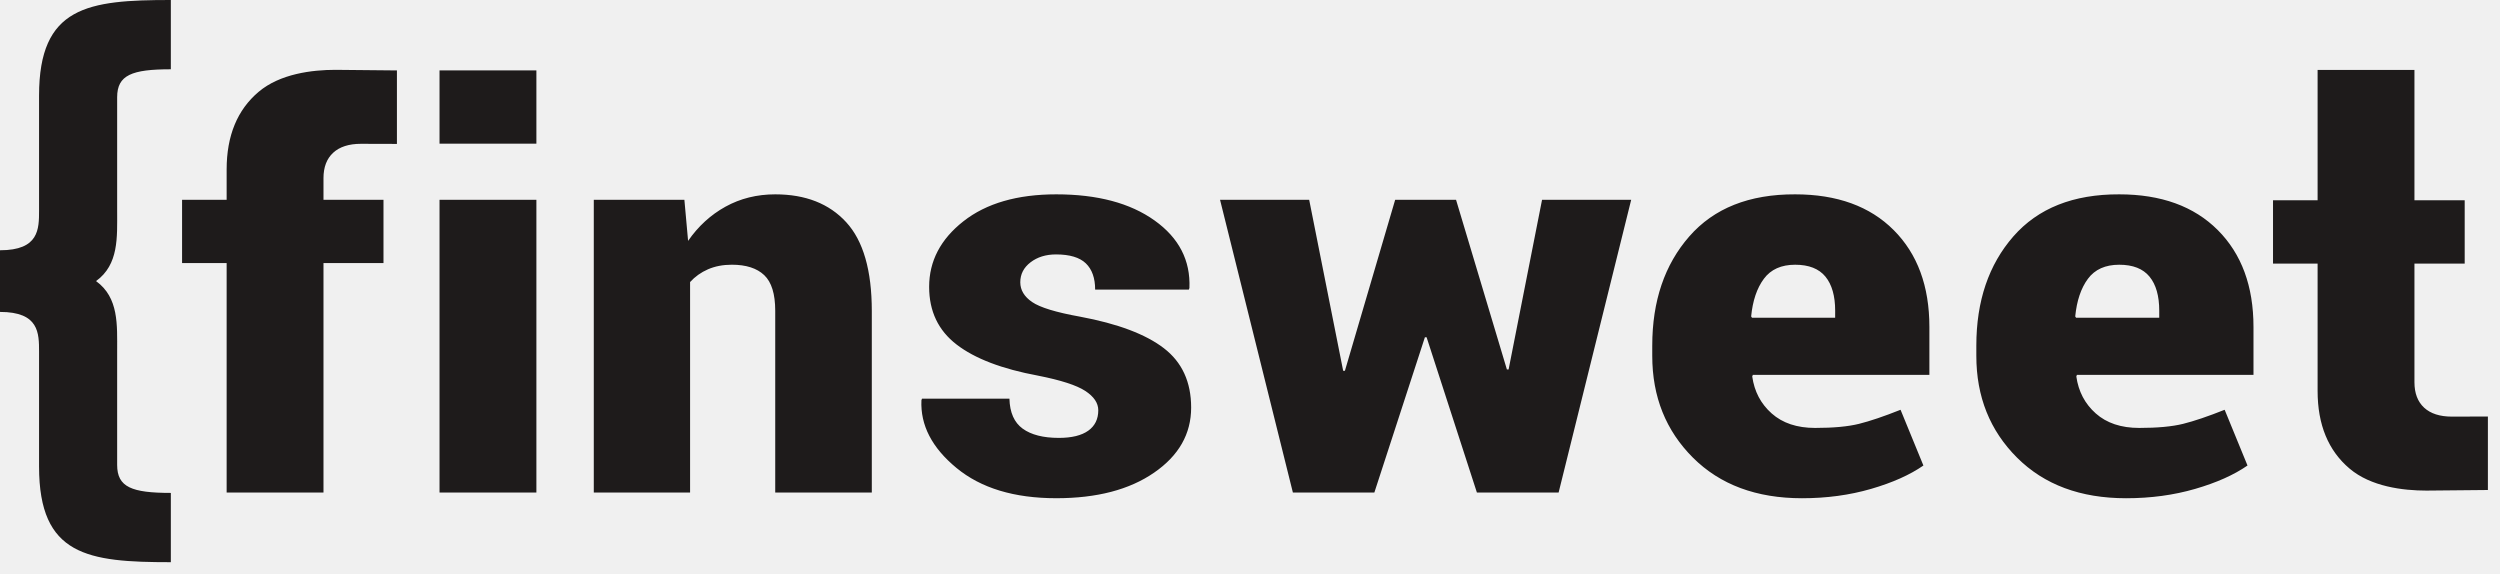
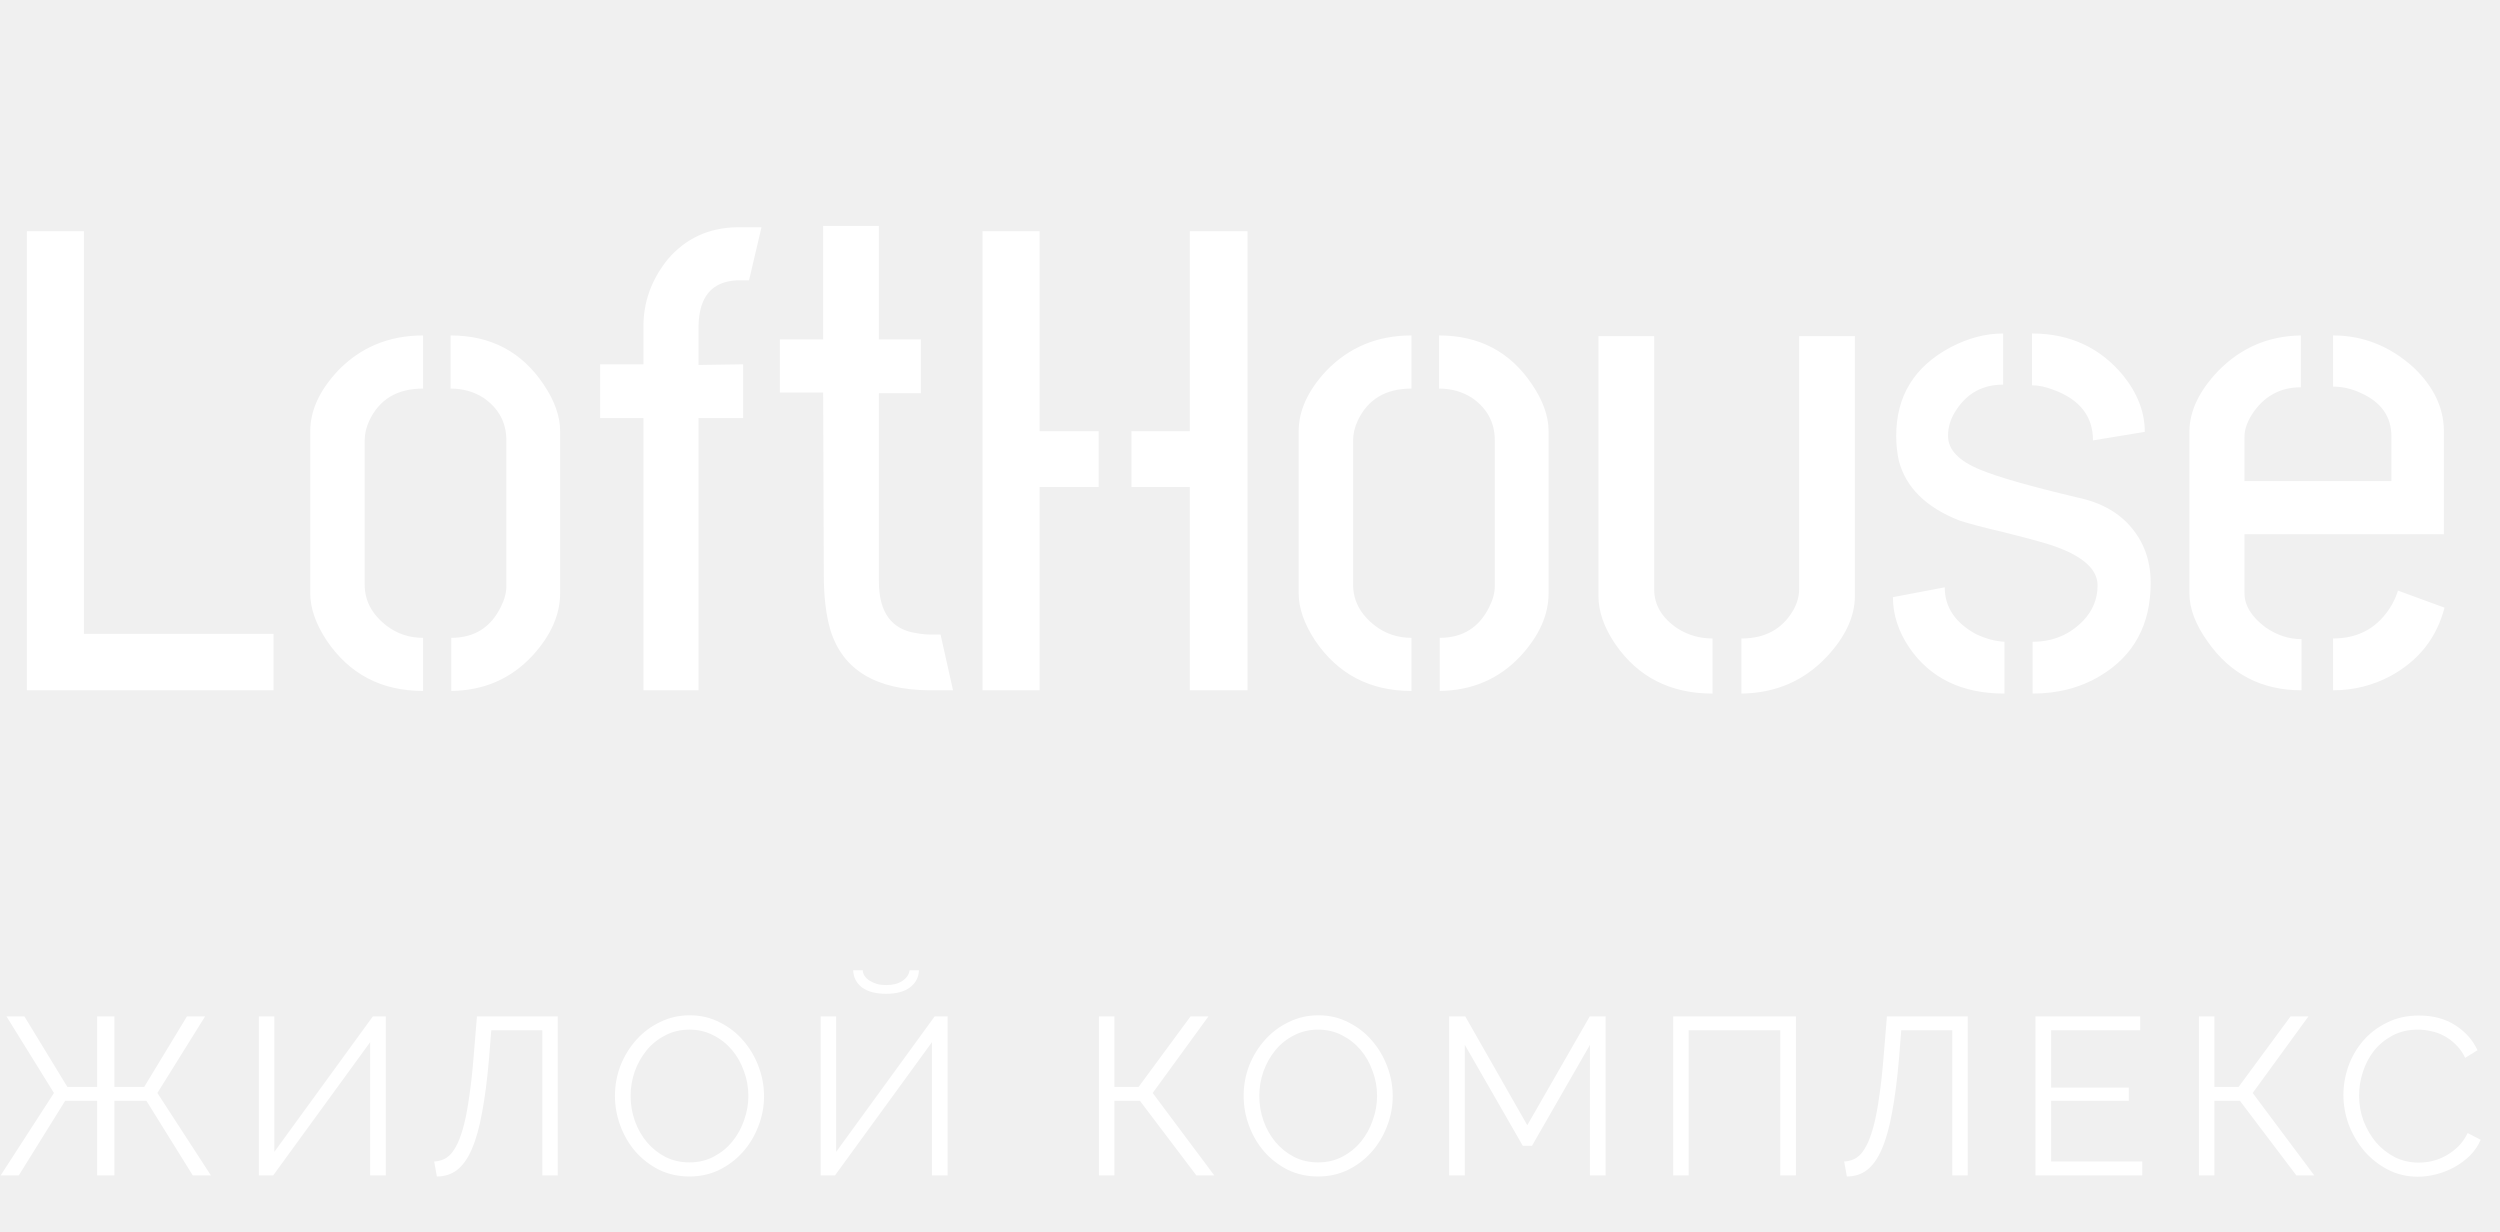
- <svg xmlns="http://www.w3.org/2000/svg" width="122" height="28" viewBox="0 0 122 28" fill="none">
-   <path d="M1.906 4.662V10.263C1.906 11.181 1.906 12.213 0 12.213V13.726V13.747V15.222C1.906 15.222 1.906 16.253 1.906 17.173V22.773C1.906 27.119 4.287 27.435 8.337 27.435V24.054C6.431 24.054 5.717 23.774 5.717 22.689V17.144C5.717 15.864 5.805 14.526 4.687 13.717C5.805 12.909 5.717 11.572 5.717 10.29V4.746C5.717 3.663 6.431 3.381 8.337 3.381V8.02092e-07C4.287 -0.001 1.906 0.315 1.906 4.662ZM12.622 4.481C11.58 5.36 11.06 6.624 11.06 8.27V9.749H8.885V12.839H11.06V24.036H15.786V12.839H18.714V9.749H15.786V8.694C15.786 8.157 15.944 7.744 16.26 7.453C16.576 7.163 17.027 7.018 17.613 7.018C17.901 7.018 19.37 7.023 19.37 7.023V3.437C19.37 3.437 16.746 3.408 16.371 3.408C15.23 3.408 13.663 3.6 12.622 4.481ZM21.449 7.01H26.176V3.437H21.449V7.01ZM21.449 24.037H26.176V9.749H21.449V24.037ZM37.831 9.484C36.939 9.484 36.13 9.685 35.405 10.085C34.68 10.485 34.072 11.043 33.579 11.755L33.398 9.749H28.977V24.036H33.676V13.764C33.918 13.499 34.208 13.291 34.547 13.143C34.887 12.995 35.275 12.918 35.712 12.918C36.409 12.918 36.937 13.088 37.294 13.427C37.652 13.766 37.831 14.344 37.831 15.163V24.037H42.544V15.177C42.544 13.196 42.128 11.752 41.296 10.845C40.465 9.938 39.309 9.484 37.831 9.484ZM56.796 16.992C55.909 16.31 54.544 15.796 52.704 15.453C51.533 15.243 50.754 15.004 50.369 14.74C49.983 14.477 49.79 14.154 49.79 13.776C49.79 13.379 49.957 13.056 50.291 12.8C50.626 12.544 51.04 12.416 51.532 12.416C52.202 12.416 52.687 12.562 52.989 12.852C53.291 13.143 53.443 13.569 53.443 14.132H58.016L58.044 14.054C58.1 12.705 57.533 11.609 56.343 10.759C55.153 9.909 53.554 9.484 51.546 9.484C49.64 9.484 48.13 9.922 47.014 10.799C45.899 11.675 45.342 12.741 45.342 13.999C45.342 15.188 45.788 16.126 46.68 16.812C47.572 17.499 48.897 18.005 50.654 18.331C51.769 18.551 52.538 18.8 52.961 19.077C53.385 19.354 53.596 19.67 53.596 20.02C53.596 20.452 53.433 20.785 53.108 21.017C52.782 21.25 52.304 21.369 51.672 21.369C50.91 21.369 50.321 21.218 49.908 20.919C49.494 20.62 49.278 20.131 49.26 19.454H44.993L44.966 19.532C44.91 20.748 45.479 21.849 46.674 22.834C47.868 23.82 49.492 24.313 51.547 24.313C53.527 24.313 55.118 23.897 56.322 23.064C57.527 22.233 58.128 21.175 58.128 19.889C58.128 18.64 57.684 17.674 56.796 16.992ZM73.62 18.029H73.536L71.055 9.75H68.084L65.631 18.096H65.547L63.888 9.75H59.538L63.093 24.037H67.068L69.535 16.458H69.618L72.073 24.037H76.06L79.602 9.75H75.252L73.62 18.029ZM87.603 9.484C85.363 9.476 83.64 10.161 82.437 11.538C81.232 12.916 80.63 14.692 80.63 16.866V17.368C80.63 19.357 81.293 21.013 82.616 22.334C83.941 23.655 85.715 24.314 87.936 24.314C89.135 24.314 90.258 24.163 91.304 23.859C92.349 23.556 93.203 23.175 93.862 22.717L92.747 19.997C91.929 20.323 91.252 20.551 90.718 20.684C90.183 20.817 89.469 20.883 88.577 20.883C87.694 20.883 86.988 20.647 86.458 20.176C85.927 19.704 85.612 19.104 85.509 18.373L85.538 18.293H94.154V15.955C94.154 13.966 93.573 12.39 92.411 11.227C91.251 10.065 89.647 9.484 87.603 9.484ZM89.555 15.507H85.498L85.456 15.441C85.53 14.675 85.737 14.063 86.077 13.605C86.415 13.148 86.925 12.919 87.604 12.919C88.273 12.919 88.765 13.113 89.082 13.5C89.398 13.887 89.556 14.442 89.556 15.164L89.555 15.507ZM103.418 9.484C101.177 9.476 99.456 10.161 98.251 11.538C97.048 12.916 96.445 14.692 96.445 16.866V17.368C96.445 19.357 97.108 21.013 98.433 22.334C99.758 23.655 101.53 24.314 103.751 24.314C104.951 24.314 106.074 24.163 107.12 23.859C108.166 23.556 109.018 23.175 109.678 22.717L108.563 19.997C107.745 20.323 107.069 20.551 106.534 20.684C105.998 20.817 105.285 20.883 104.393 20.883C103.51 20.883 102.804 20.647 102.274 20.176C101.743 19.704 101.428 19.104 101.325 18.373L101.353 18.293H109.97V15.955C109.97 13.966 109.389 12.39 108.227 11.227C107.065 10.065 105.463 9.484 103.418 9.484ZM105.369 15.507H101.313L101.271 15.441C101.346 14.675 101.552 14.063 101.891 13.605C102.229 13.148 102.739 12.919 103.418 12.919C104.087 12.919 104.58 13.113 104.897 13.5C105.214 13.887 105.371 14.442 105.371 15.164V15.507L105.369 15.507ZM119.652 20.331C119.067 20.331 118.615 20.186 118.299 19.896C117.984 19.605 117.825 19.191 117.825 18.654V12.864H120.277V9.773H117.825V3.414H113.099V9.773H110.923V12.864H113.099V19.078C113.099 20.724 113.619 21.988 114.66 22.868C115.7 23.75 117.267 23.941 118.41 23.941C118.786 23.941 121.409 23.912 121.409 23.912V20.326C121.409 20.326 119.941 20.331 119.652 20.331Z" fill="#1E1B1B" />
+ <svg xmlns="http://www.w3.org/2000/svg" width="134" height="66" viewBox="0 0 134 66" fill="none">
+   <path d="M1.441 37V12.391H4.5V33.977H14.66V37H1.441ZM16.629 31.797V23.113C16.629 22.012 17.121 20.934 18.105 19.879C19.324 18.613 20.848 17.98 22.676 17.98V20.828C21.293 20.828 20.332 21.402 19.793 22.551C19.629 22.902 19.547 23.254 19.547 23.605V31.34C19.547 32.207 19.945 32.945 20.742 33.555C21.305 33.977 21.949 34.188 22.676 34.188V37.035C20.449 37.035 18.727 36.133 17.508 34.328C16.922 33.438 16.629 32.594 16.629 31.797ZM24.188 37.035V34.188C25.43 34.188 26.32 33.625 26.859 32.5C27.047 32.125 27.141 31.762 27.141 31.41V23.605C27.141 22.645 26.73 21.883 25.91 21.32C25.395 20.992 24.809 20.828 24.152 20.828V17.98C26.309 17.98 27.973 18.859 29.145 20.617C29.73 21.484 30.023 22.316 30.023 23.113V31.797C30.023 32.945 29.531 34.059 28.547 35.137C27.398 36.379 25.945 37.012 24.188 37.035ZM32.168 22.41V19.527H34.488V17.488C34.488 16.176 34.922 14.98 35.789 13.902C36.75 12.777 37.992 12.203 39.516 12.18H40.816L40.148 15.027H39.48C38.145 15.098 37.465 15.918 37.441 17.488V19.562L39.832 19.527V22.41H37.441V37H34.488V22.41H32.168ZM41.801 21.039V18.191H44.121V12.109H47.109V18.191H49.359V21.074H47.109V31.164C47.109 32.828 47.789 33.754 49.148 33.941C49.406 33.988 49.664 34.012 49.922 34.012H50.414L51.082 37H49.816C46.934 36.977 45.164 35.898 44.508 33.766C44.273 32.969 44.156 31.984 44.156 30.812L44.121 21.039H41.801ZM52.664 37V12.391H55.723V23.113H58.887V26.102H55.723V37H52.664ZM60.645 26.102V23.113H63.773V12.391H66.867V37H63.773V26.102H60.645ZM69.609 31.797V23.113C69.609 22.012 70.102 20.934 71.086 19.879C72.305 18.613 73.828 17.98 75.656 17.98V20.828C74.273 20.828 73.312 21.402 72.773 22.551C72.609 22.902 72.527 23.254 72.527 23.605V31.34C72.527 32.207 72.926 32.945 73.723 33.555C74.285 33.977 74.93 34.188 75.656 34.188V37.035C73.43 37.035 71.707 36.133 70.488 34.328C69.902 33.438 69.609 32.594 69.609 31.797ZM77.168 37.035V34.188C78.41 34.188 79.301 33.625 79.84 32.5C80.027 32.125 80.121 31.762 80.121 31.41V23.605C80.121 22.645 79.711 21.883 78.891 21.32C78.375 20.992 77.789 20.828 77.133 20.828V17.98C79.289 17.98 80.953 18.859 82.125 20.617C82.711 21.484 83.004 22.316 83.004 23.113V31.797C83.004 32.945 82.512 34.059 81.527 35.137C80.379 36.379 78.926 37.012 77.168 37.035ZM85.676 31.938V18.016H88.664V31.586C88.664 32.43 89.086 33.133 89.93 33.695C90.492 34.047 91.113 34.223 91.793 34.223V37.176C89.543 37.176 87.809 36.297 86.59 34.539C85.981 33.648 85.676 32.781 85.676 31.938ZM93.34 37.176V34.223C94.606 34.223 95.531 33.719 96.117 32.711C96.328 32.336 96.434 31.961 96.434 31.586V18.016H99.422V31.938C99.422 33.039 98.918 34.129 97.91 35.207C96.691 36.496 95.168 37.152 93.34 37.176ZM101.461 32.008L104.238 31.48C104.238 32.535 104.789 33.367 105.891 33.977C106.43 34.234 106.945 34.375 107.438 34.398V37.176C105.164 37.176 103.465 36.355 102.34 34.715C101.754 33.848 101.461 32.945 101.461 32.008ZM101.637 23.359C101.637 21.227 102.609 19.645 104.555 18.613C105.492 18.121 106.43 17.875 107.367 17.875V20.617C106.289 20.617 105.457 21.062 104.871 21.953C104.566 22.398 104.414 22.867 104.414 23.359C104.414 24.109 105 24.719 106.172 25.188C107.062 25.562 108.785 26.055 111.34 26.664C112.934 26.992 114.07 27.777 114.75 29.02C115.102 29.676 115.277 30.414 115.277 31.234C115.277 33.484 114.375 35.148 112.57 36.227C111.516 36.859 110.309 37.176 108.949 37.176V34.398C110.027 34.398 110.93 34.023 111.656 33.273C112.172 32.734 112.43 32.102 112.43 31.375C112.43 30.438 111.504 29.688 109.652 29.125C109.184 28.984 108.434 28.785 107.402 28.527C106.301 28.27 105.504 28.059 105.012 27.895C103.23 27.191 102.152 26.125 101.777 24.695C101.684 24.273 101.637 23.828 101.637 23.359ZM108.914 20.652V17.875C110.93 17.875 112.559 18.625 113.801 20.125C114.574 21.086 114.961 22.094 114.961 23.148L112.184 23.605C112.184 22.316 111.48 21.414 110.074 20.898C109.652 20.734 109.266 20.652 108.914 20.652ZM117.352 31.797V23.078C117.375 22 117.891 20.934 118.898 19.879C120.117 18.637 121.594 18.004 123.328 17.98V20.758C122.203 20.758 121.324 21.25 120.691 22.234C120.434 22.656 120.305 23.043 120.305 23.395V25.785H128.18V23.395C128.18 22.34 127.641 21.566 126.562 21.074C126.07 20.84 125.566 20.723 125.051 20.723V17.98C126.668 17.98 128.109 18.555 129.375 19.703C130.43 20.711 130.969 21.824 130.992 23.043V28.633H120.305V31.797C120.305 32.453 120.68 33.062 121.43 33.625C122.039 34.047 122.684 34.258 123.363 34.258V37C121.23 37 119.555 36.133 118.336 34.398C117.68 33.484 117.352 32.617 117.352 31.797ZM125.051 37V34.223C126.457 34.223 127.512 33.613 128.215 32.395C128.355 32.137 128.461 31.891 128.531 31.656L131.027 32.57C130.605 34.188 129.645 35.406 128.145 36.227C127.184 36.742 126.152 37 125.051 37Z" fill="white" />
+   <path d="M2.892 58.584L0.348 54.48H1.308L3.612 58.26H5.208V54.48H6.132V58.26H7.728L10.02 54.48H10.992L8.436 58.584L11.304 63H10.332L7.848 59.004H6.132V63H5.208V59.004H3.492L1.008 63H0.036L2.892 58.584ZM14.704 61.74L19.984 54.48H20.68V63H19.84V55.86L14.644 63H13.876V54.48H14.704V61.74ZM26.212 56.736C26.116 57.864 25.992 58.828 25.84 59.628C25.696 60.428 25.512 61.084 25.288 61.596C25.072 62.1 24.808 62.472 24.496 62.712C24.192 62.944 23.832 63.06 23.416 63.06L23.272 62.256C23.432 62.248 23.584 62.216 23.728 62.16C23.88 62.104 24.024 62.004 24.16 61.86C24.296 61.708 24.424 61.504 24.544 61.248C24.664 60.984 24.776 60.648 24.88 60.24C24.984 59.824 25.076 59.324 25.156 58.74C25.244 58.156 25.32 57.464 25.384 56.664L25.564 54.48H29.896V63H29.068V55.224H26.332L26.212 56.736ZM36.957 63.06C36.365 63.06 35.821 62.94 35.325 62.7C34.837 62.452 34.417 62.128 34.065 61.728C33.713 61.32 33.441 60.856 33.249 60.336C33.057 59.816 32.961 59.284 32.961 58.74C32.961 58.172 33.061 57.628 33.261 57.108C33.469 56.588 33.753 56.128 34.113 55.728C34.473 55.328 34.897 55.012 35.385 54.78C35.873 54.54 36.401 54.42 36.969 54.42C37.561 54.42 38.101 54.548 38.589 54.804C39.085 55.052 39.505 55.38 39.849 55.788C40.201 56.196 40.473 56.66 40.665 57.18C40.857 57.692 40.953 58.216 40.953 58.752C40.953 59.32 40.849 59.864 40.641 60.384C40.441 60.904 40.161 61.364 39.801 61.764C39.449 62.156 39.029 62.472 38.541 62.712C38.053 62.944 37.525 63.06 36.957 63.06ZM33.801 58.74C33.801 59.204 33.877 59.652 34.029 60.084C34.181 60.508 34.397 60.888 34.677 61.224C34.957 61.552 35.289 61.816 35.673 62.016C36.057 62.208 36.485 62.304 36.957 62.304C37.437 62.304 37.873 62.2 38.265 61.992C38.657 61.784 38.989 61.512 39.261 61.176C39.533 60.84 39.741 60.46 39.885 60.036C40.037 59.612 40.113 59.18 40.113 58.74C40.113 58.276 40.033 57.832 39.873 57.408C39.721 56.976 39.505 56.596 39.225 56.268C38.945 55.94 38.613 55.68 38.229 55.488C37.845 55.288 37.421 55.188 36.957 55.188C36.477 55.188 36.041 55.292 35.649 55.5C35.257 55.7 34.925 55.968 34.653 56.304C34.381 56.64 34.169 57.02 34.017 57.444C33.873 57.868 33.801 58.3 33.801 58.74ZM49.257 52.008C49.241 52.392 49.077 52.7 48.765 52.932C48.461 53.156 48.037 53.268 47.493 53.268C46.949 53.268 46.521 53.156 46.209 52.932C45.905 52.7 45.745 52.392 45.729 52.008H46.245C46.245 52.112 46.277 52.212 46.341 52.308C46.405 52.404 46.493 52.488 46.605 52.56C46.717 52.632 46.849 52.692 47.001 52.74C47.153 52.78 47.321 52.8 47.505 52.8C47.849 52.8 48.133 52.728 48.357 52.584C48.589 52.432 48.721 52.24 48.753 52.008H49.257ZM44.817 61.74L50.097 54.48H50.793V63H49.953V55.86L44.757 63H43.989V54.48H44.817V61.74ZM59.732 58.26H61.028L63.812 54.48H64.772L61.784 58.584L65.084 63H64.124L61.1 59.004H59.732V63H58.904V54.48H59.732V58.26ZM70.654 63.06C70.062 63.06 69.519 62.94 69.022 62.7C68.534 62.452 68.115 62.128 67.763 61.728C67.41 61.32 67.138 60.856 66.947 60.336C66.754 59.816 66.659 59.284 66.659 58.74C66.659 58.172 66.758 57.628 66.959 57.108C67.166 56.588 67.451 56.128 67.811 55.728C68.171 55.328 68.594 55.012 69.082 54.78C69.57 54.54 70.099 54.42 70.666 54.42C71.258 54.42 71.799 54.548 72.287 54.804C72.782 55.052 73.203 55.38 73.546 55.788C73.898 56.196 74.171 56.66 74.362 57.18C74.555 57.692 74.65 58.216 74.65 58.752C74.65 59.32 74.546 59.864 74.338 60.384C74.138 60.904 73.859 61.364 73.499 61.764C73.147 62.156 72.727 62.472 72.239 62.712C71.751 62.944 71.222 63.06 70.654 63.06ZM67.499 58.74C67.499 59.204 67.575 59.652 67.727 60.084C67.879 60.508 68.094 60.888 68.374 61.224C68.654 61.552 68.987 61.816 69.371 62.016C69.754 62.208 70.183 62.304 70.654 62.304C71.135 62.304 71.57 62.2 71.963 61.992C72.355 61.784 72.686 61.512 72.959 61.176C73.231 60.84 73.439 60.46 73.582 60.036C73.734 59.612 73.811 59.18 73.811 58.74C73.811 58.276 73.731 57.832 73.57 57.408C73.418 56.976 73.203 56.596 72.922 56.268C72.642 55.94 72.311 55.68 71.927 55.488C71.543 55.288 71.118 55.188 70.654 55.188C70.174 55.188 69.739 55.292 69.347 55.5C68.954 55.7 68.623 55.968 68.35 56.304C68.079 56.64 67.867 57.02 67.715 57.444C67.57 57.868 67.499 58.3 67.499 58.74ZM85.222 63V56.004L82.114 61.416H81.622L78.514 56.004V63H77.674V54.48H78.538L81.862 60.312L85.21 54.48H86.062V63H85.222ZM89.685 54.48H96.261V63H95.421V55.224H90.513V63H89.685V54.48ZM101.787 56.736C101.691 57.864 101.567 58.828 101.415 59.628C101.271 60.428 101.087 61.084 100.863 61.596C100.647 62.1 100.383 62.472 100.071 62.712C99.767 62.944 99.407 63.06 98.991 63.06L98.847 62.256C99.007 62.248 99.159 62.216 99.303 62.16C99.455 62.104 99.599 62.004 99.735 61.86C99.871 61.708 99.999 61.504 100.119 61.248C100.239 60.984 100.351 60.648 100.455 60.24C100.559 59.824 100.651 59.324 100.731 58.74C100.819 58.156 100.895 57.464 100.959 56.664L101.139 54.48H105.471V63H104.643V55.224H101.907L101.787 56.736ZM114.824 62.256V63H109.1V54.48H114.716V55.224H109.94V58.296H114.104V59.004H109.94V62.256H114.824ZM118.692 58.26H119.988L122.772 54.48H123.732L120.744 58.584L124.044 63H123.084L120.06 59.004H118.692V63H117.864V54.48H118.692V58.26ZM125.607 58.68C125.607 58.168 125.695 57.66 125.871 57.156C126.055 56.644 126.319 56.188 126.663 55.788C127.007 55.388 127.431 55.064 127.935 54.816C128.439 54.56 129.011 54.432 129.651 54.432C130.411 54.432 131.059 54.604 131.595 54.948C132.139 55.292 132.539 55.74 132.795 56.292L132.135 56.7C131.999 56.42 131.831 56.184 131.631 55.992C131.439 55.8 131.231 55.644 131.007 55.524C130.783 55.404 130.551 55.32 130.311 55.272C130.071 55.216 129.835 55.188 129.603 55.188C129.091 55.188 128.639 55.292 128.247 55.5C127.855 55.708 127.523 55.98 127.251 56.316C126.987 56.652 126.787 57.032 126.651 57.456C126.515 57.872 126.447 58.296 126.447 58.728C126.447 59.2 126.527 59.652 126.687 60.084C126.855 60.516 127.079 60.9 127.359 61.236C127.647 61.564 127.983 61.828 128.367 62.028C128.759 62.22 129.183 62.316 129.639 62.316C129.879 62.316 130.123 62.288 130.371 62.232C130.627 62.168 130.871 62.072 131.103 61.944C131.343 61.808 131.563 61.644 131.763 61.452C131.963 61.252 132.131 61.012 132.267 60.732L132.963 61.092C132.827 61.412 132.635 61.696 132.387 61.944C132.139 62.184 131.863 62.388 131.559 62.556C131.255 62.724 130.931 62.852 130.587 62.94C130.251 63.028 129.919 63.072 129.591 63.072C129.007 63.072 128.471 62.944 127.983 62.688C127.495 62.432 127.075 62.1 126.723 61.692C126.371 61.276 126.095 60.808 125.895 60.288C125.703 59.76 125.607 59.224 125.607 58.68Z" fill="white" />
</svg>
